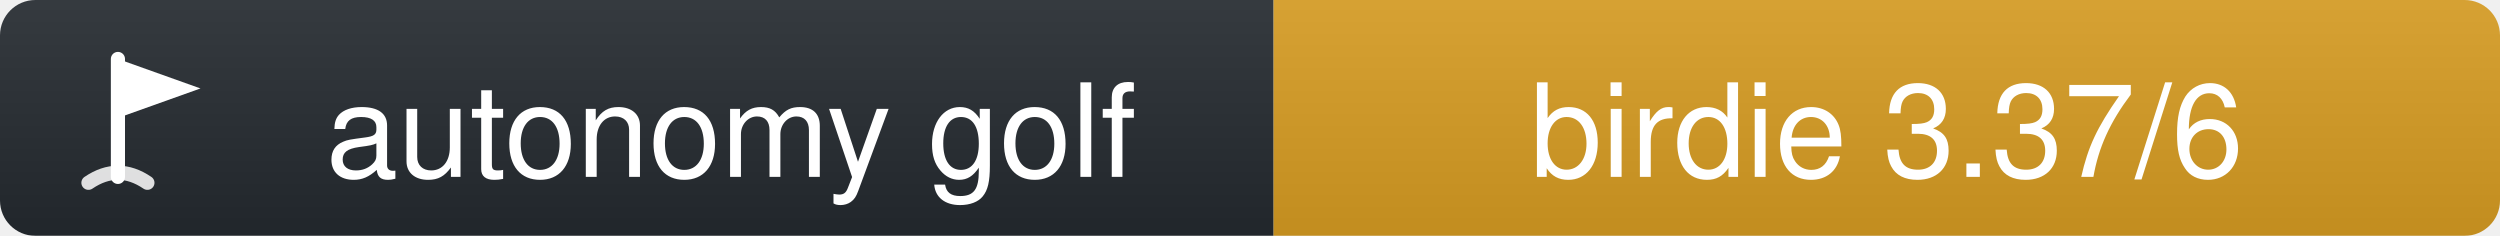
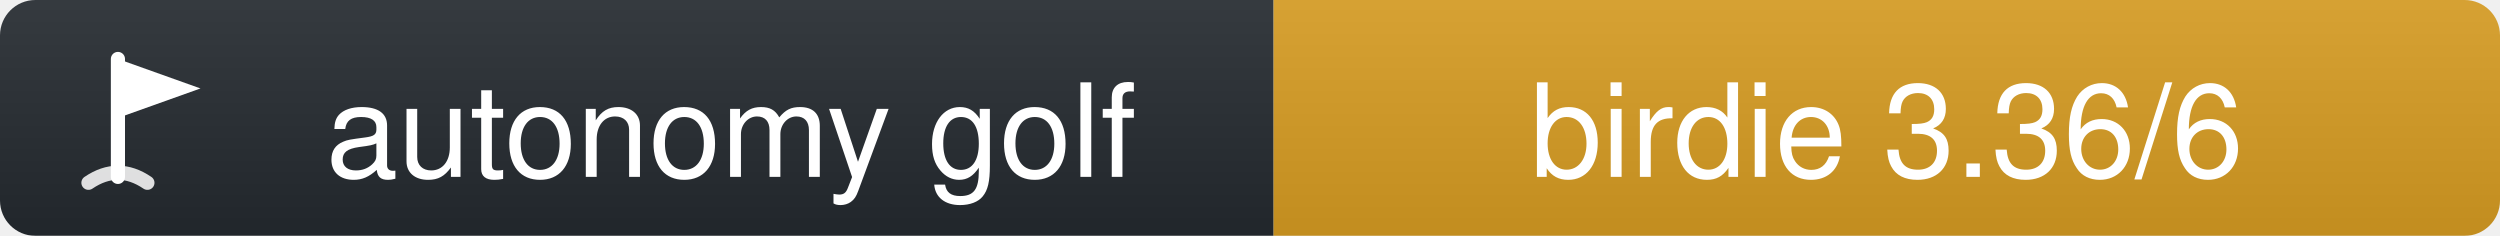
- <svg xmlns="http://www.w3.org/2000/svg" width="212" height="20" role="img" aria-label="Autonomy golf: birdie, 3.37/6 mean score, 7.38 mean complexity across 58 commits">
+ <svg xmlns="http://www.w3.org/2000/svg" width="212" height="20" role="img" aria-label="Autonomy golf: birdie, 3.36/6 mean score, 7.40 mean complexity across 60 commits">
  <linearGradient id="badge-fill" x2="0" y2="100%">
    <stop offset="0" stop-color="#ffffff" stop-opacity=".08" />
    <stop offset="1" stop-opacity=".08" />
  </linearGradient>
  <mask id="badge-mask">
    <rect width="212" height="20" rx="3" fill="#fff" />
  </mask>
  <g mask="url(#badge-mask)">
    <rect width="108" height="20" fill="#24292f" />
    <rect x="108" width="104" height="20" fill="#d29922" />
    <rect width="212" height="20" fill="url(#badge-fill)" />
  </g>
  <g fill="none" stroke="#fff" stroke-width="1.2" stroke-linecap="round" stroke-linejoin="round">
    <line x1="10" y1="5" x2="10" y2="15" />
    <path d="M10 5 L17 7.5 L10 10 Z" fill="#fff" stroke="none" />
    <path d="M7.5 15.5 Q10 13.8 12.5 15.5" opacity="0.85" />
  </g>
  <g fill="#fff" text-anchor="middle" font-family="-apple-system,BlinkMacSystemFont,'Segoe UI',Helvetica,Arial,sans-serif" font-size="11">
    <text x="62.0" y="15">autonomy golf</text>
-     <text x="160.0" y="15">birdie 3.37/6</text>
+     <text x="160.0" y="15">birdie 3.36/6</text>
  </g>
</svg>
